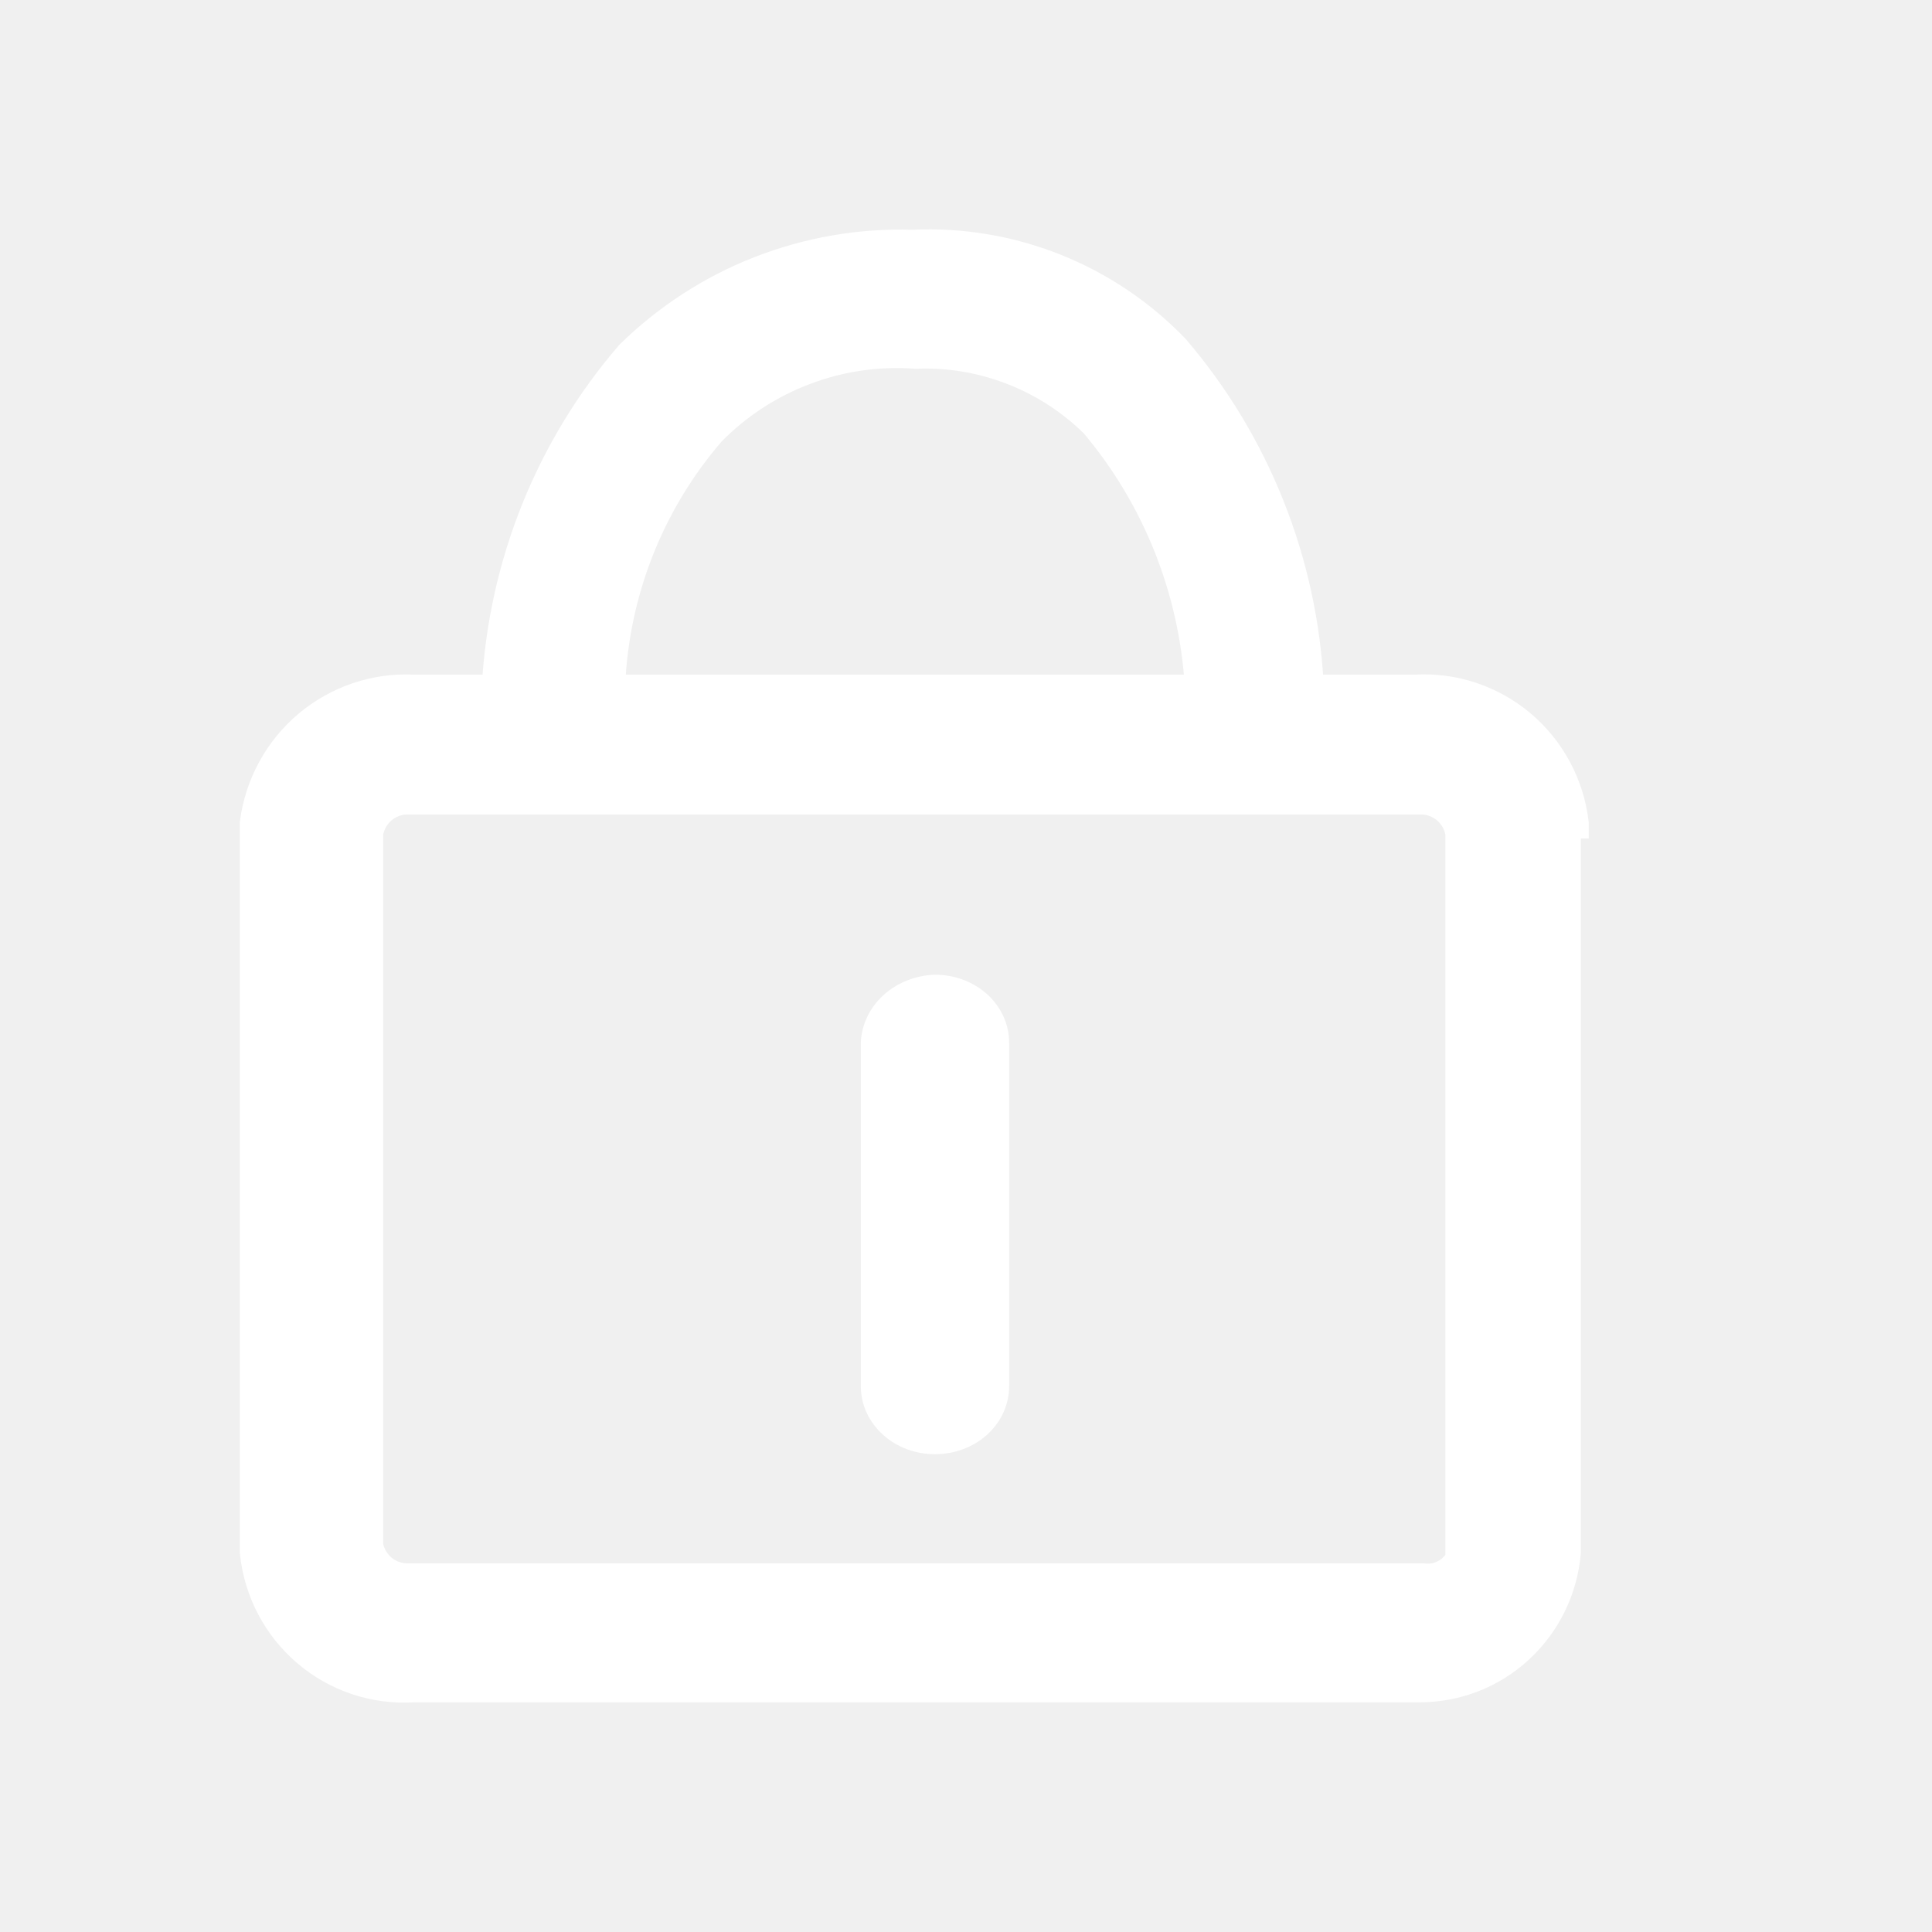
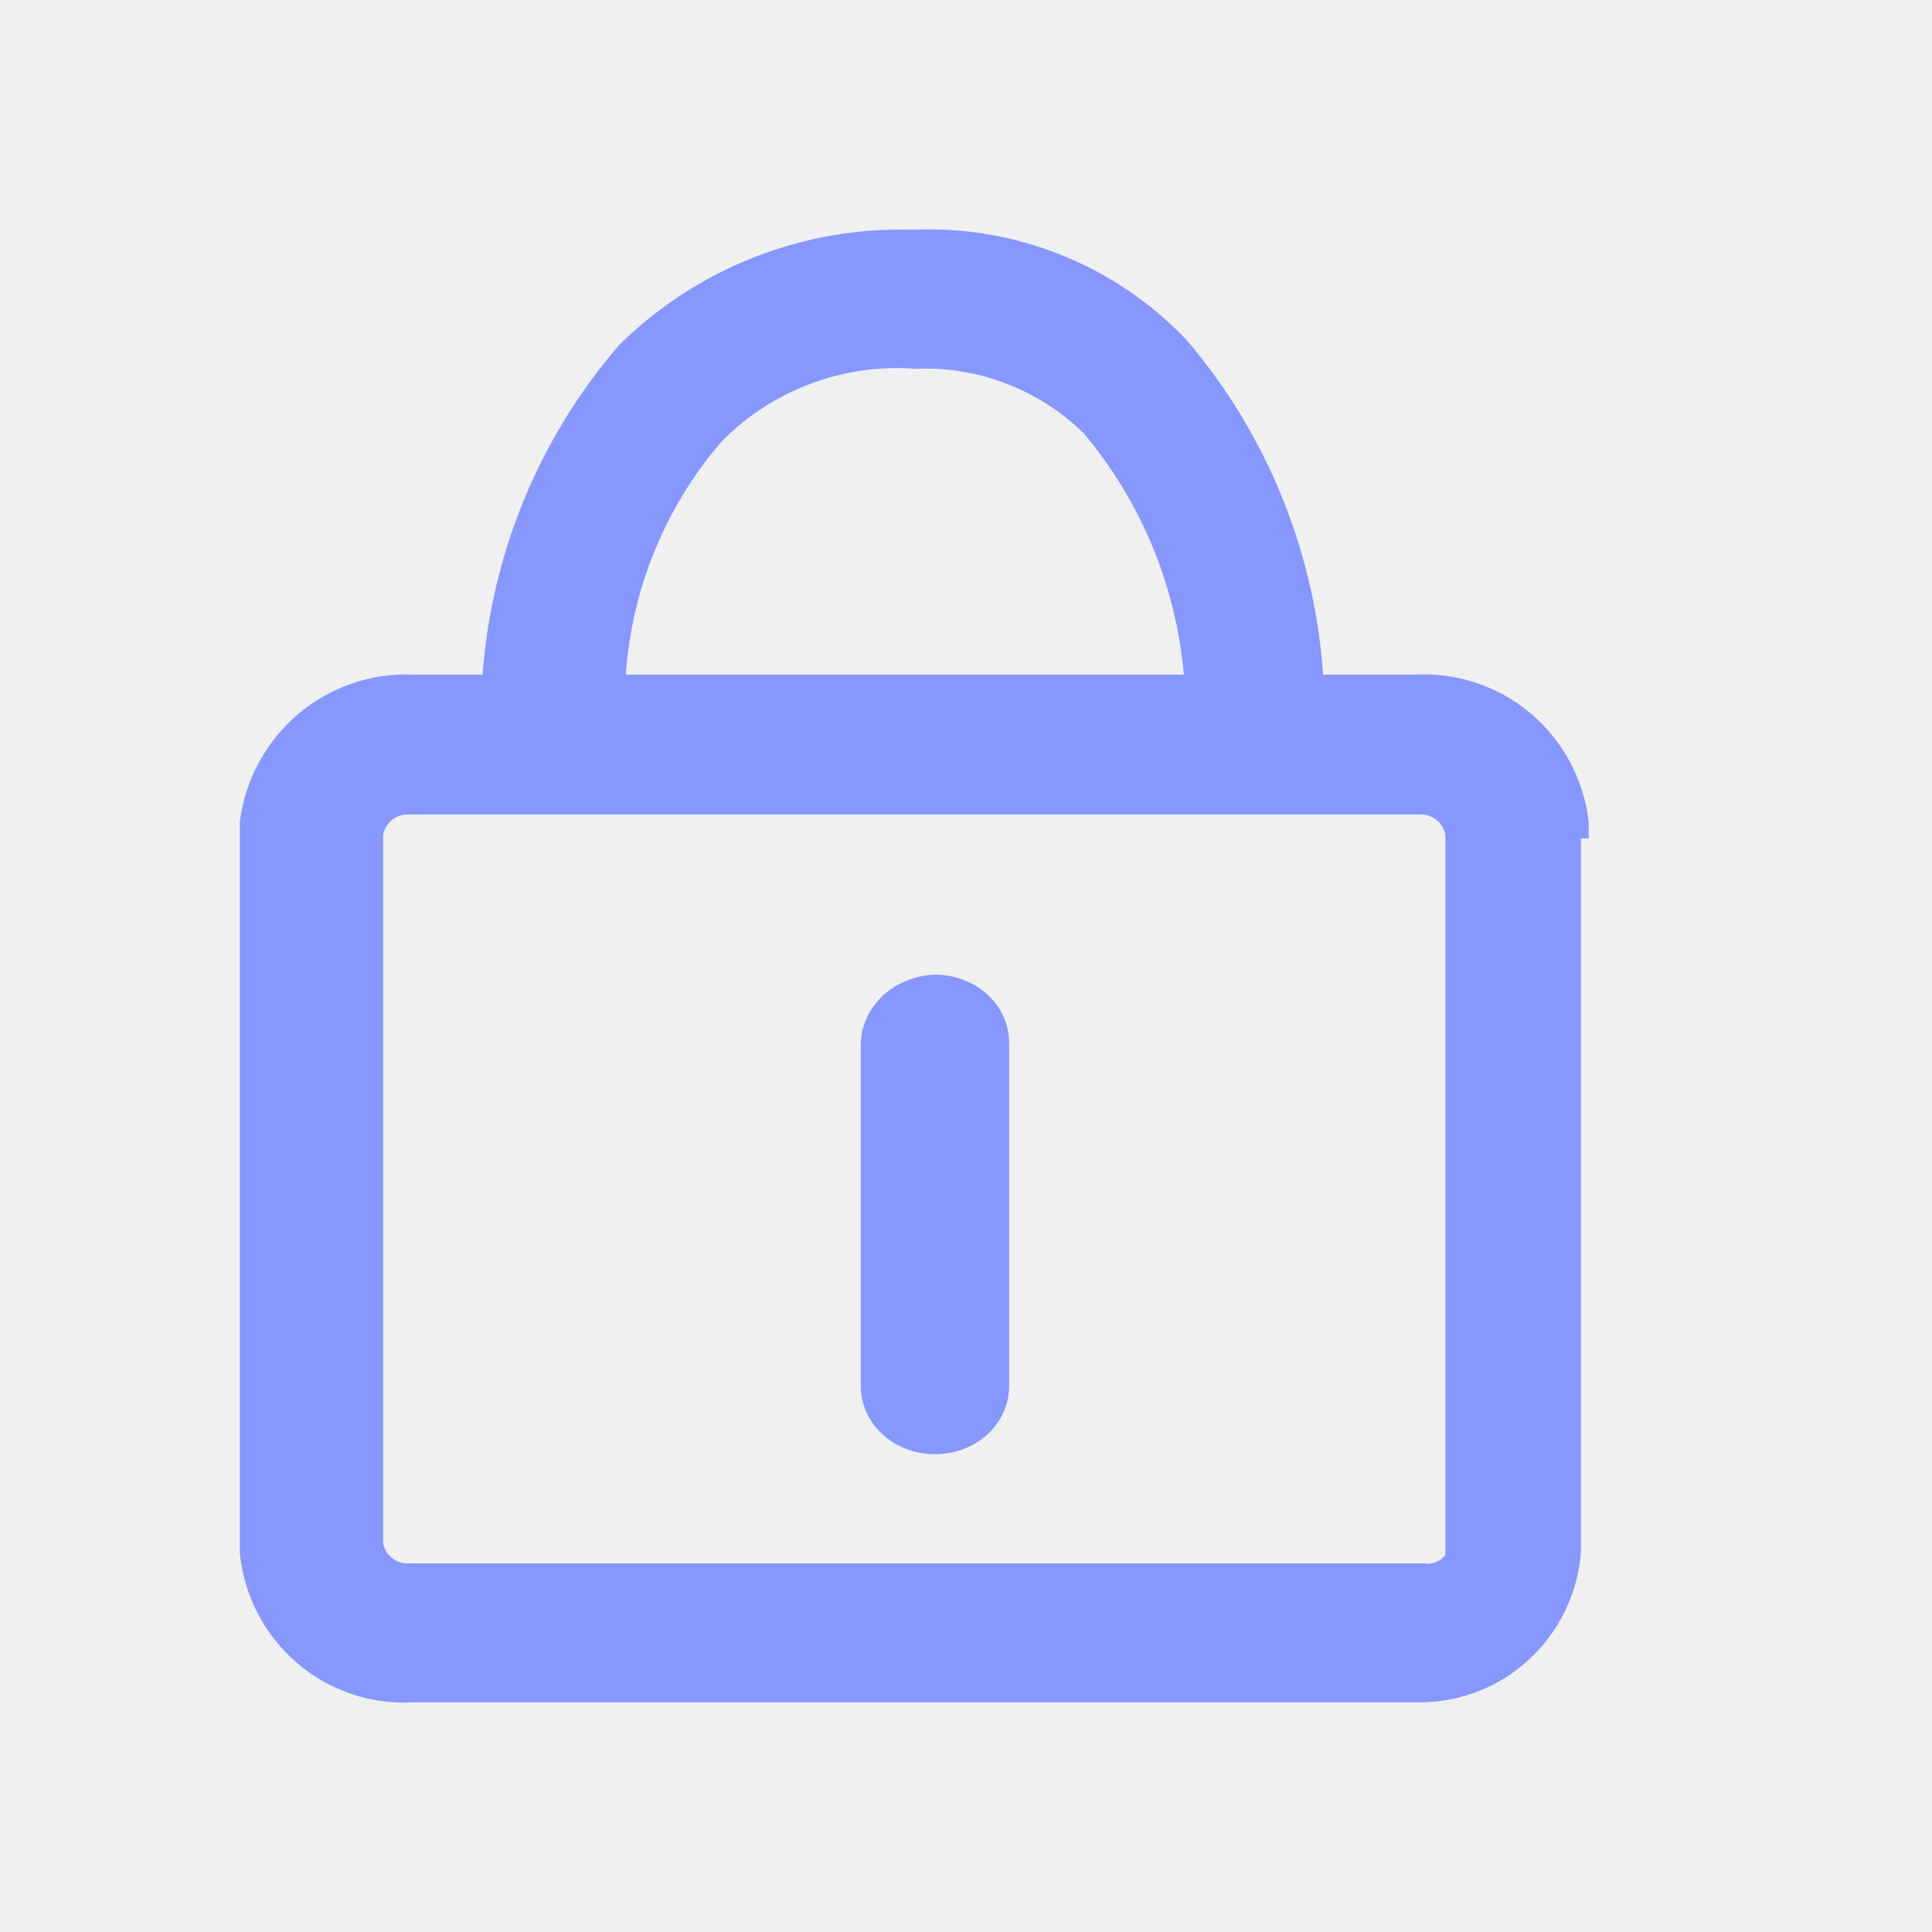
<svg xmlns="http://www.w3.org/2000/svg" width="16" height="16" viewBox="0 0 16 16" fill="none">
-   <path d="M7.386 8.313C7.481 8.228 7.609 8.177 7.743 8.172C7.811 8.172 7.878 8.184 7.94 8.207C8.002 8.23 8.059 8.264 8.107 8.307C8.155 8.35 8.192 8.401 8.218 8.457C8.244 8.513 8.257 8.573 8.257 8.634V11.481C8.257 11.604 8.203 11.721 8.107 11.808C8.01 11.895 7.88 11.943 7.743 11.943C7.607 11.943 7.476 11.895 7.38 11.808C7.283 11.721 7.229 11.604 7.229 11.481V8.634C7.235 8.513 7.291 8.399 7.386 8.313Z" fill="#fff" />
-   <path fill-rule="evenodd" clip-rule="evenodd" d="M12.61 5.983C12.859 6.193 13.019 6.49 13.057 6.814V6.844H12.992V12.855C12.966 13.168 12.824 13.458 12.595 13.67C12.366 13.882 12.066 13.998 11.755 13.998H3.424C3.098 14.018 2.776 13.911 2.527 13.698C2.277 13.485 2.119 13.183 2.086 12.855V6.814C2.128 6.491 2.289 6.196 2.537 5.987C2.785 5.779 3.102 5.671 3.424 5.687H4.09C4.146 4.667 4.537 3.695 5.202 2.924C5.513 2.619 5.881 2.38 6.286 2.222C6.691 2.064 7.123 1.989 7.557 2.003C7.962 1.983 8.366 2.051 8.744 2.201C9.121 2.351 9.462 2.58 9.744 2.873C10.418 3.659 10.812 4.65 10.863 5.687H11.719C12.043 5.668 12.361 5.774 12.61 5.983ZM6.676 3.085C6.386 3.194 6.122 3.365 5.904 3.587C5.398 4.172 5.107 4.913 5.077 5.687H9.912C9.865 4.89 9.562 4.13 9.049 3.521C8.856 3.331 8.627 3.183 8.376 3.086C8.124 2.988 7.856 2.943 7.586 2.954C7.277 2.931 6.967 2.975 6.676 3.085ZM12.071 12.904C12.09 12.871 12.102 12.834 12.107 12.797H12.07V6.903C12.058 6.829 12.019 6.762 11.961 6.714C11.903 6.667 11.83 6.642 11.755 6.645H3.388C3.313 6.642 3.24 6.667 3.182 6.714C3.124 6.762 3.086 6.829 3.073 6.903V12.797C3.087 12.869 3.127 12.935 3.184 12.981C3.242 13.027 3.314 13.05 3.388 13.047H11.785C11.822 13.052 11.86 13.05 11.897 13.04C11.934 13.03 11.968 13.013 11.998 12.99C12.028 12.966 12.053 12.937 12.071 12.904Z" fill="#fff" />
-   <path d="M7.386 8.313C7.481 8.228 7.609 8.177 7.743 8.172C7.811 8.172 7.878 8.184 7.94 8.207C8.002 8.23 8.059 8.264 8.107 8.307C8.155 8.35 8.192 8.401 8.218 8.457C8.244 8.513 8.257 8.573 8.257 8.634V11.481C8.257 11.604 8.203 11.721 8.107 11.808C8.01 11.895 7.88 11.943 7.743 11.943C7.607 11.943 7.476 11.895 7.38 11.808C7.283 11.721 7.229 11.604 7.229 11.481V8.634C7.235 8.513 7.291 8.399 7.386 8.313Z" stroke="#fff" stroke-width="0.2" />
-   <path fill-rule="evenodd" clip-rule="evenodd" d="M12.61 5.983C12.859 6.193 13.019 6.49 13.057 6.814V6.844H12.992V12.855C12.966 13.168 12.824 13.458 12.595 13.67C12.366 13.882 12.066 13.998 11.755 13.998H3.424C3.098 14.018 2.776 13.911 2.527 13.698C2.277 13.485 2.119 13.183 2.086 12.855V6.814C2.128 6.491 2.289 6.196 2.537 5.987C2.785 5.779 3.102 5.671 3.424 5.687H4.09C4.146 4.667 4.537 3.695 5.202 2.924C5.513 2.619 5.881 2.38 6.286 2.222C6.691 2.064 7.123 1.989 7.557 2.003C7.962 1.983 8.366 2.051 8.744 2.201C9.121 2.351 9.462 2.58 9.744 2.873C10.418 3.659 10.812 4.65 10.863 5.687H11.719C12.043 5.668 12.361 5.774 12.61 5.983ZM6.676 3.085C6.386 3.194 6.122 3.365 5.904 3.587C5.398 4.172 5.107 4.913 5.077 5.687H9.912C9.865 4.89 9.562 4.13 9.049 3.521C8.856 3.331 8.627 3.183 8.376 3.086C8.124 2.988 7.856 2.943 7.586 2.954C7.277 2.931 6.967 2.975 6.676 3.085ZM12.071 12.904C12.09 12.871 12.102 12.834 12.107 12.797H12.07V6.903C12.058 6.829 12.019 6.762 11.961 6.714C11.903 6.667 11.83 6.642 11.755 6.645H3.388C3.313 6.642 3.24 6.667 3.182 6.714C3.124 6.762 3.086 6.829 3.073 6.903V12.797C3.087 12.869 3.127 12.935 3.184 12.981C3.242 13.027 3.314 13.05 3.388 13.047H11.785C11.822 13.052 11.86 13.05 11.897 13.04C11.934 13.03 11.968 13.013 11.998 12.99C12.028 12.966 12.053 12.937 12.071 12.904Z" stroke="#fff" stroke-width="0.2" />
+   <path d="M7.386 8.313C7.481 8.228 7.609 8.177 7.743 8.172C7.811 8.172 7.878 8.184 7.94 8.207C8.002 8.23 8.059 8.264 8.107 8.307C8.155 8.35 8.192 8.401 8.218 8.457C8.244 8.513 8.257 8.573 8.257 8.634V11.481C8.257 11.604 8.203 11.721 8.107 11.808C8.01 11.895 7.88 11.943 7.743 11.943C7.607 11.943 7.476 11.895 7.38 11.808C7.283 11.721 7.229 11.604 7.229 11.481V8.634C7.235 8.513 7.291 8.399 7.386 8.313Z" fill="#8697FF" />
+   <path fill-rule="evenodd" clip-rule="evenodd" d="M12.61 5.983C12.859 6.193 13.019 6.49 13.057 6.814V6.844H12.992V12.855C12.966 13.168 12.824 13.458 12.595 13.67C12.366 13.882 12.066 13.998 11.755 13.998H3.424C3.098 14.018 2.776 13.911 2.527 13.698C2.277 13.485 2.119 13.183 2.086 12.855V6.814C2.128 6.491 2.289 6.196 2.537 5.987C2.785 5.779 3.102 5.671 3.424 5.687H4.09C4.146 4.667 4.537 3.695 5.202 2.924C5.513 2.619 5.881 2.38 6.286 2.222C6.691 2.064 7.123 1.989 7.557 2.003C7.962 1.983 8.366 2.051 8.744 2.201C9.121 2.351 9.462 2.58 9.744 2.873C10.418 3.659 10.812 4.65 10.863 5.687H11.719C12.043 5.668 12.361 5.774 12.61 5.983ZM6.676 3.085C6.386 3.194 6.122 3.365 5.904 3.587C5.398 4.172 5.107 4.913 5.077 5.687H9.912C9.865 4.89 9.562 4.13 9.049 3.521C8.856 3.331 8.627 3.183 8.376 3.086C8.124 2.988 7.856 2.943 7.586 2.954C7.277 2.931 6.967 2.975 6.676 3.085ZM12.071 12.904C12.09 12.871 12.102 12.834 12.107 12.797H12.07V6.903C12.058 6.829 12.019 6.762 11.961 6.714C11.903 6.667 11.83 6.642 11.755 6.645H3.388C3.313 6.642 3.24 6.667 3.182 6.714C3.124 6.762 3.086 6.829 3.073 6.903V12.797C3.087 12.869 3.127 12.935 3.184 12.981C3.242 13.027 3.314 13.05 3.388 13.047H11.785C11.822 13.052 11.86 13.05 11.897 13.04C11.934 13.03 11.968 13.013 11.998 12.99C12.028 12.966 12.053 12.937 12.071 12.904Z" fill="#8697FF" />
+   <path d="M7.386 8.313C7.481 8.228 7.609 8.177 7.743 8.172C7.811 8.172 7.878 8.184 7.94 8.207C8.002 8.23 8.059 8.264 8.107 8.307C8.155 8.35 8.192 8.401 8.218 8.457C8.244 8.513 8.257 8.573 8.257 8.634V11.481C8.257 11.604 8.203 11.721 8.107 11.808C8.01 11.895 7.88 11.943 7.743 11.943C7.607 11.943 7.476 11.895 7.38 11.808C7.283 11.721 7.229 11.604 7.229 11.481V8.634C7.235 8.513 7.291 8.399 7.386 8.313Z" stroke="#8697FF" stroke-width="0.2" />
+   <path fill-rule="evenodd" clip-rule="evenodd" d="M12.61 5.983C12.859 6.193 13.019 6.49 13.057 6.814V6.844H12.992V12.855C12.966 13.168 12.824 13.458 12.595 13.67C12.366 13.882 12.066 13.998 11.755 13.998H3.424C3.098 14.018 2.776 13.911 2.527 13.698C2.277 13.485 2.119 13.183 2.086 12.855V6.814C2.128 6.491 2.289 6.196 2.537 5.987C2.785 5.779 3.102 5.671 3.424 5.687H4.09C4.146 4.667 4.537 3.695 5.202 2.924C5.513 2.619 5.881 2.38 6.286 2.222C6.691 2.064 7.123 1.989 7.557 2.003C7.962 1.983 8.366 2.051 8.744 2.201C9.121 2.351 9.462 2.58 9.744 2.873C10.418 3.659 10.812 4.65 10.863 5.687H11.719C12.043 5.668 12.361 5.774 12.61 5.983ZM6.676 3.085C6.386 3.194 6.122 3.365 5.904 3.587C5.398 4.172 5.107 4.913 5.077 5.687H9.912C9.865 4.89 9.562 4.13 9.049 3.521C8.856 3.331 8.627 3.183 8.376 3.086C8.124 2.988 7.856 2.943 7.586 2.954C7.277 2.931 6.967 2.975 6.676 3.085ZM12.071 12.904C12.09 12.871 12.102 12.834 12.107 12.797H12.07V6.903C12.058 6.829 12.019 6.762 11.961 6.714C11.903 6.667 11.83 6.642 11.755 6.645H3.388C3.313 6.642 3.24 6.667 3.182 6.714C3.124 6.762 3.086 6.829 3.073 6.903V12.797C3.087 12.869 3.127 12.935 3.184 12.981C3.242 13.027 3.314 13.05 3.388 13.047H11.785C11.822 13.052 11.86 13.05 11.897 13.04C11.934 13.03 11.968 13.013 11.998 12.99C12.028 12.966 12.053 12.937 12.071 12.904Z" stroke="#8697FF" stroke-width="0.2" />
</svg>
